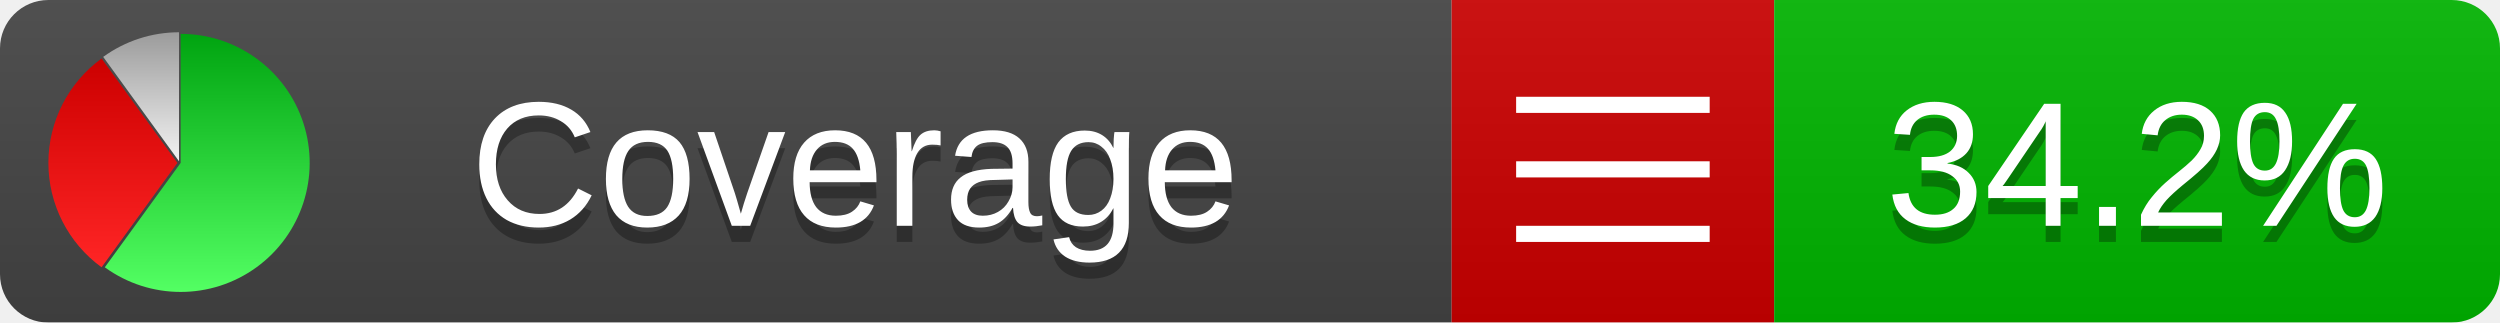
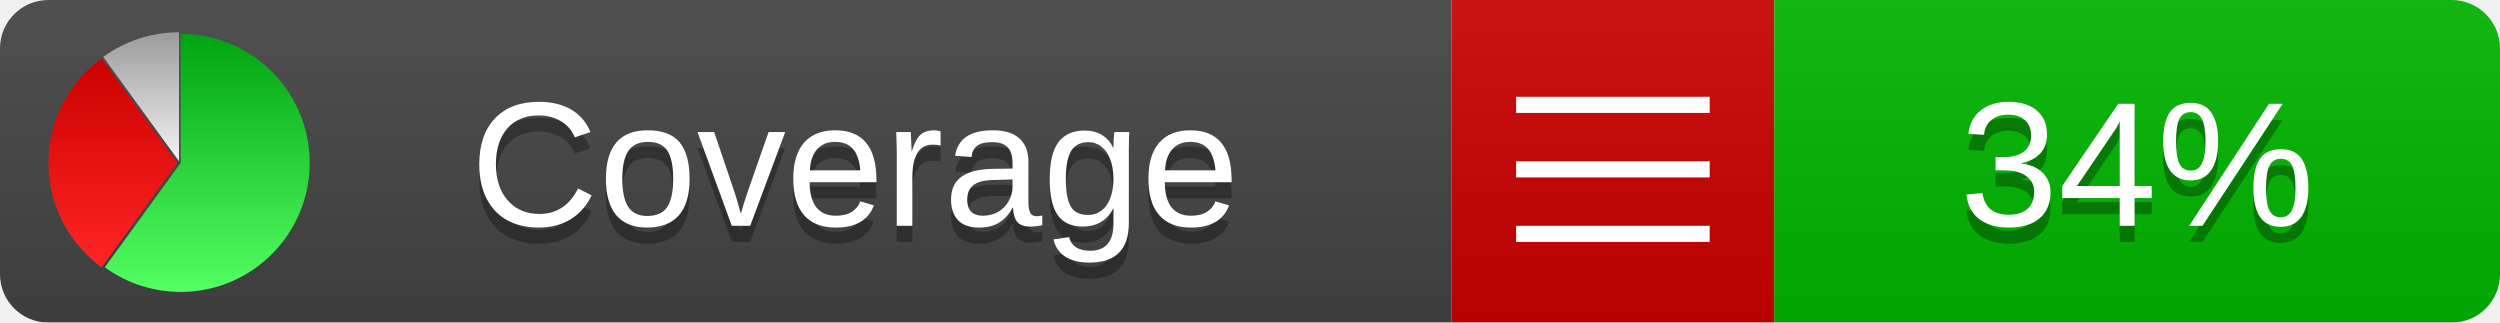
<svg xmlns="http://www.w3.org/2000/svg" xmlns:xlink="http://www.w3.org/1999/xlink" width="155" height="20">
  <style type="text/css">
          
            @keyframes fadeout {
              0 % { visibility: visible; opacity: 1; }
              40% { visibility: visible; opacity: 1; }
              50% { visibility: hidden; opacity: 0; }
              90% { visibility: hidden; opacity: 0; }
              100% { visibility: visible; opacity: 1; }
            }
            @keyframes fadein {
              0% { visibility: hidden; opacity: 0; }
              40% { visibility: hidden; opacity: 0; }
              50% { visibility: visible; opacity: 1; }
              90% { visibility: visible; opacity: 1; }
              100% { visibility: hidden; opacity: 0; }
            }
            .linecoverage {
                animation-duration: 10s;
                animation-name: fadeout;
                animation-iteration-count: infinite;
            }
            .branchcoverage {
                animation-duration: 10s;
                animation-name: fadein;
                animation-iteration-count: infinite;
            }
          
    </style>
  <defs>
    <linearGradient id="gradient" x2="0" y2="100%">
      <stop offset="0" stop-color="#bbb" stop-opacity=".1" />
      <stop offset="1" stop-opacity=".1" />
    </linearGradient>
    <linearGradient id="green" x2="0" y2="100%">
      <stop offset="0" stop-color="#00A410" />
      <stop offset="1" stop-color="#53FF63" />
    </linearGradient>
    <linearGradient id="red" x2="0" y2="100%">
      <stop offset="0" stop-color="#C00" />
      <stop offset="1" stop-color="#FF2525" />
    </linearGradient>
    <linearGradient id="gray" x2="0" y2="100%">
      <stop offset="0" stop-color="#9B9B9B" />
      <stop offset="1" stop-color="#F3F3F3" />
    </linearGradient>
    <mask id="mask">
      <rect width="155" height="20" rx="3" fill="#fff" />
    </mask>
    <g id="icon">
      <path style="fill:url(#green);" d="M205,202.5 l0,-200 a200,200 0 1,1 -117.558,361.803 z" />
      <path style="fill:url(#red);" d="M200,202.5 l-117.558,161.803 a200,200 0 0,1 0,-323.607 z" />
      <path style="fill:url(#gray);" d="M202.5,200 l-117.558,-161.803 a200,200 0 0,1 117.558,-38.196 z" />
    </g>
  </defs>
  <g mask="url(#mask)">
    <rect x="0" y="0" width="90" height="20" fill="#444" />
    <rect x="90" y="0" width="20" height="20" fill="#c00" />
    <rect x="110" y="0" width="45" height="20" fill="#00B600" />
    <rect x="0" y="0" width="155" height="20" fill="url(#gradient)" />
  </g>
  <g>
    <path class="" stroke="#fff" d="M94 6.5 h12 M94 10.5 h12 M94 14.5 h12" />
  </g>
  <g fill="#fff" text-anchor="middle" font-family="Verdana,Arial,Geneva,sans-serif" font-size="11">
    <a xlink:href="https://github.com/danielpalme/ReportGenerator" target="_top">
      <use xlink:href="#icon" transform="translate(3,2) scale(.04)" />
    </a>
    <text x="53" y="15" fill="#010101" fill-opacity=".3">Coverage</text>
    <text x="53" y="14" fill="#fff">Coverage</text>
-     <text class="" x="132.5" y="15" fill="#010101" fill-opacity=".3">34.2%</text>
-     <text class="" x="132.5" y="14">34.2%</text>
+     <text class="" x="132.5" y="15" fill="#010101" fill-opacity=".3">34%</text>
+     <text class="" x="132.5" y="14">34%</text>
  </g>
  <g>
    <rect class="" x="90" y="0" width="65" height="20" fill-opacity="0" />
  </g>
</svg>
